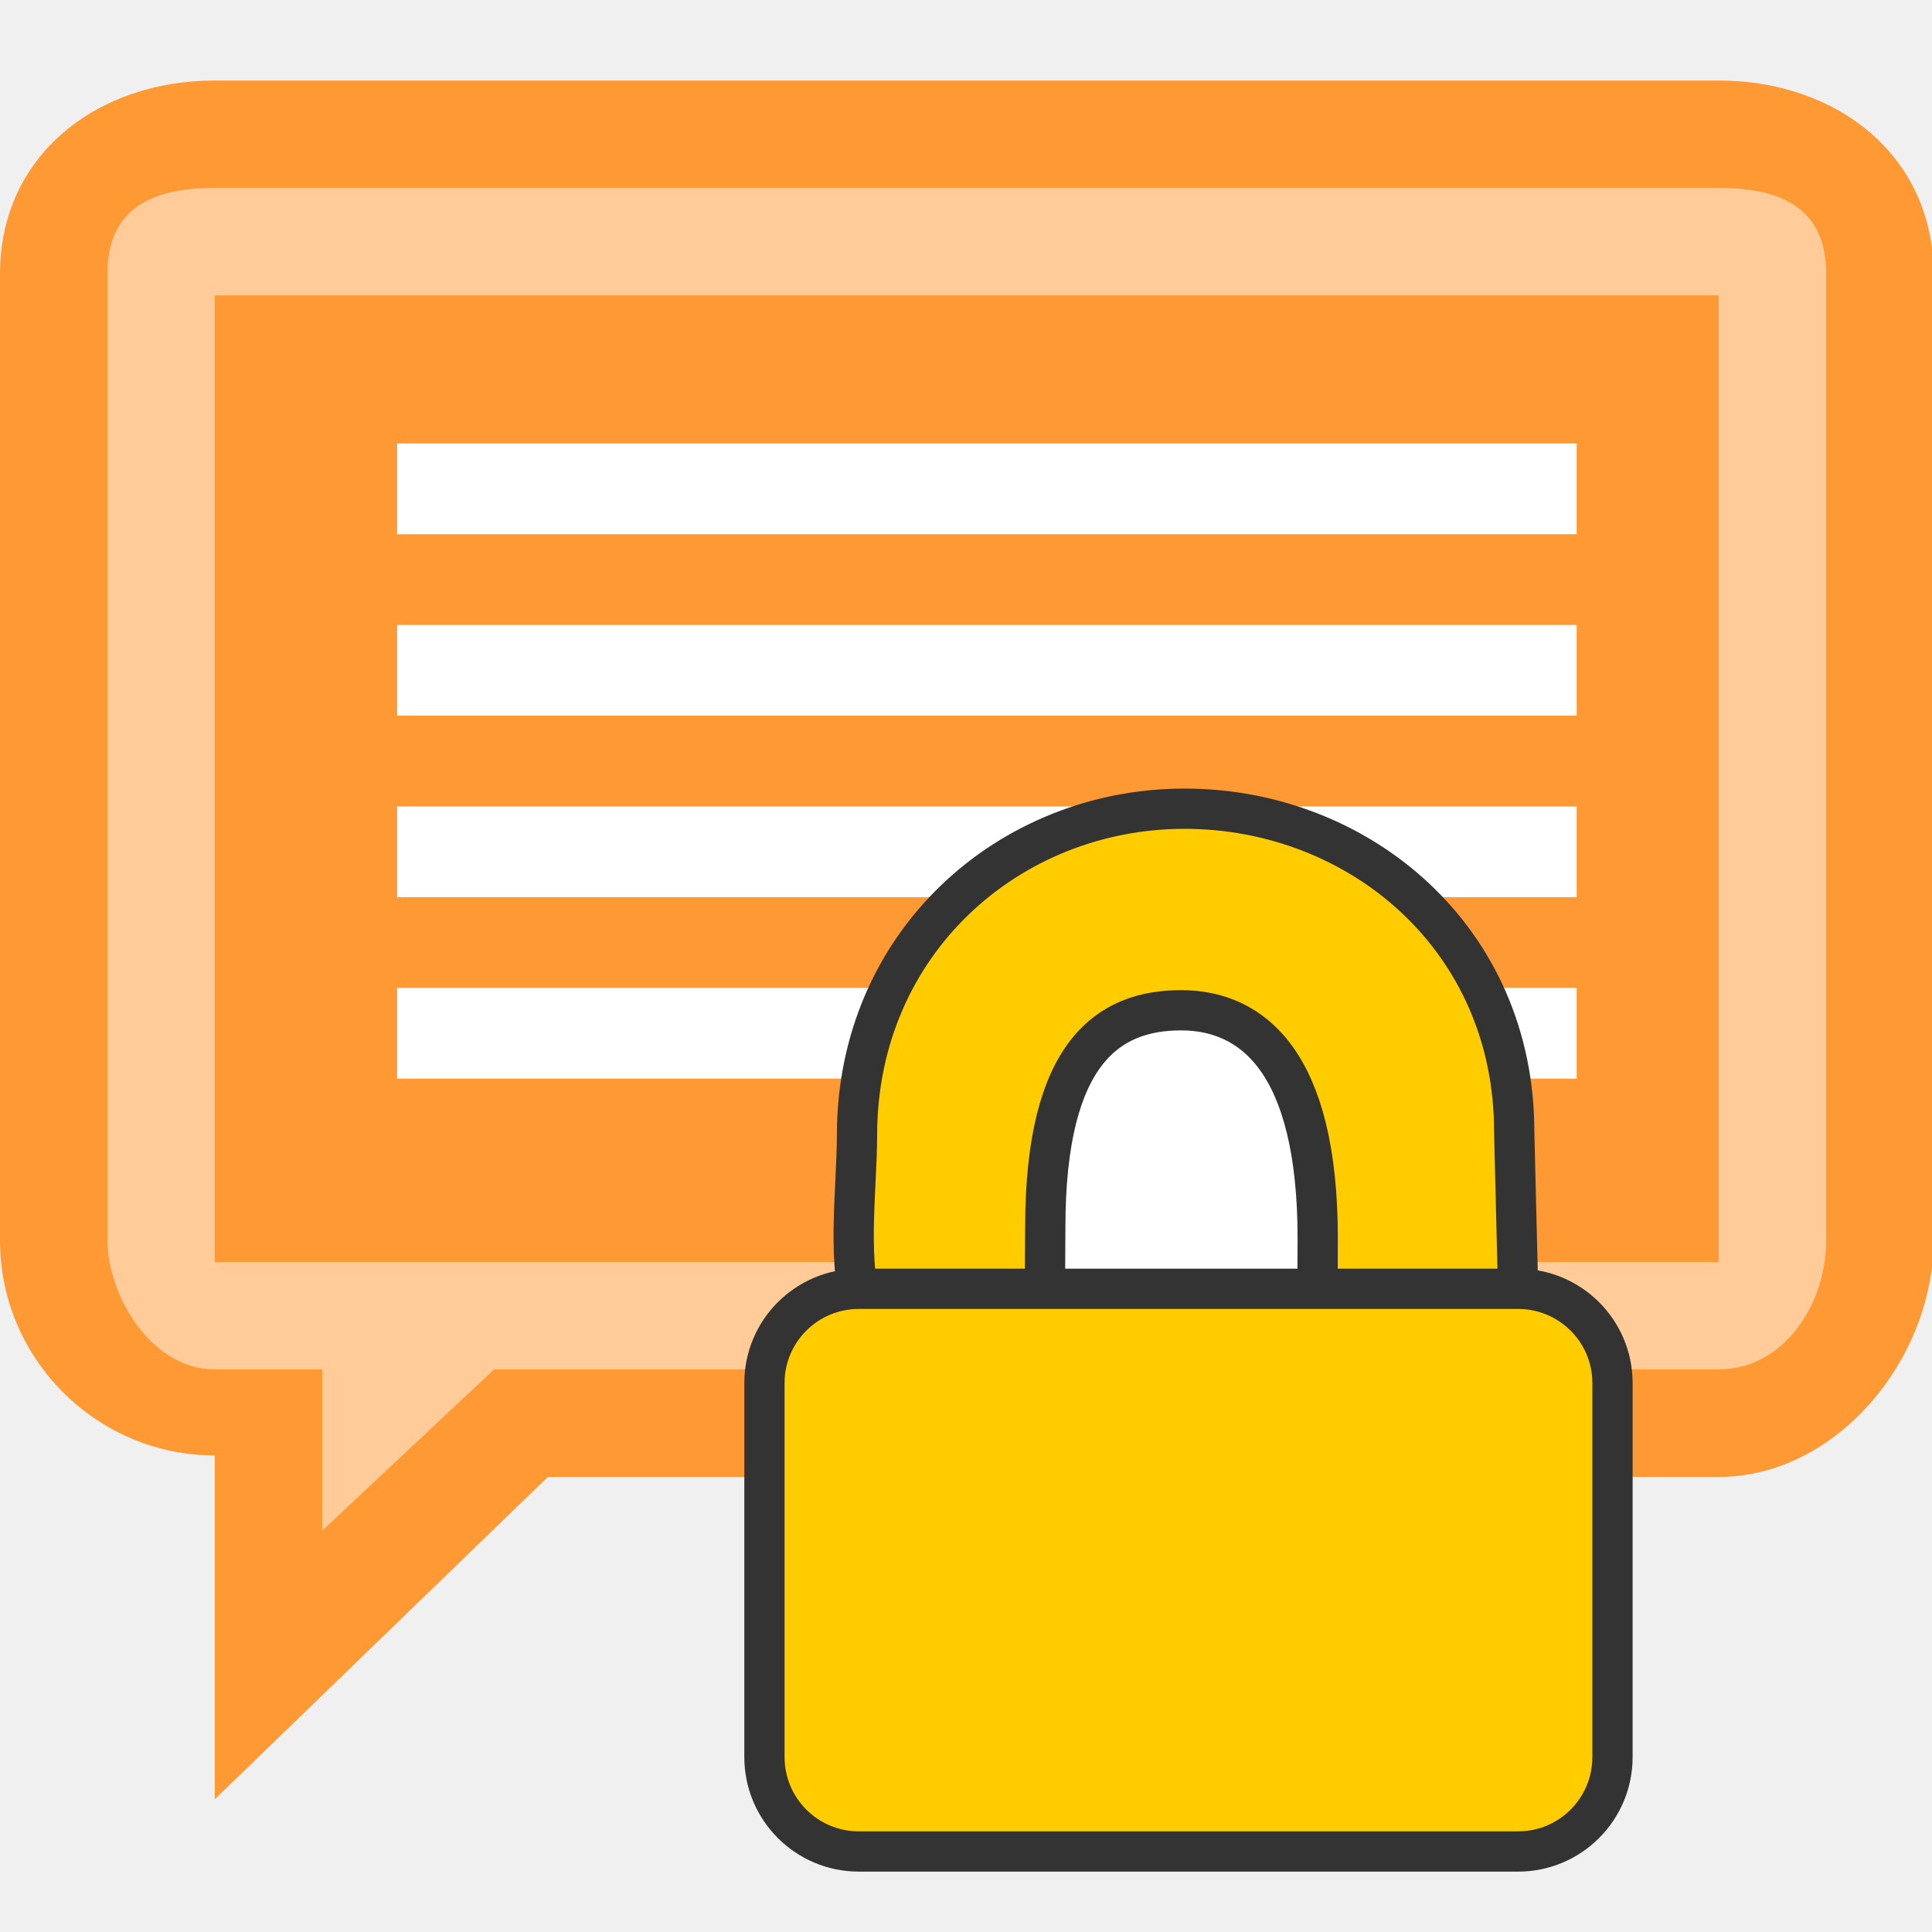
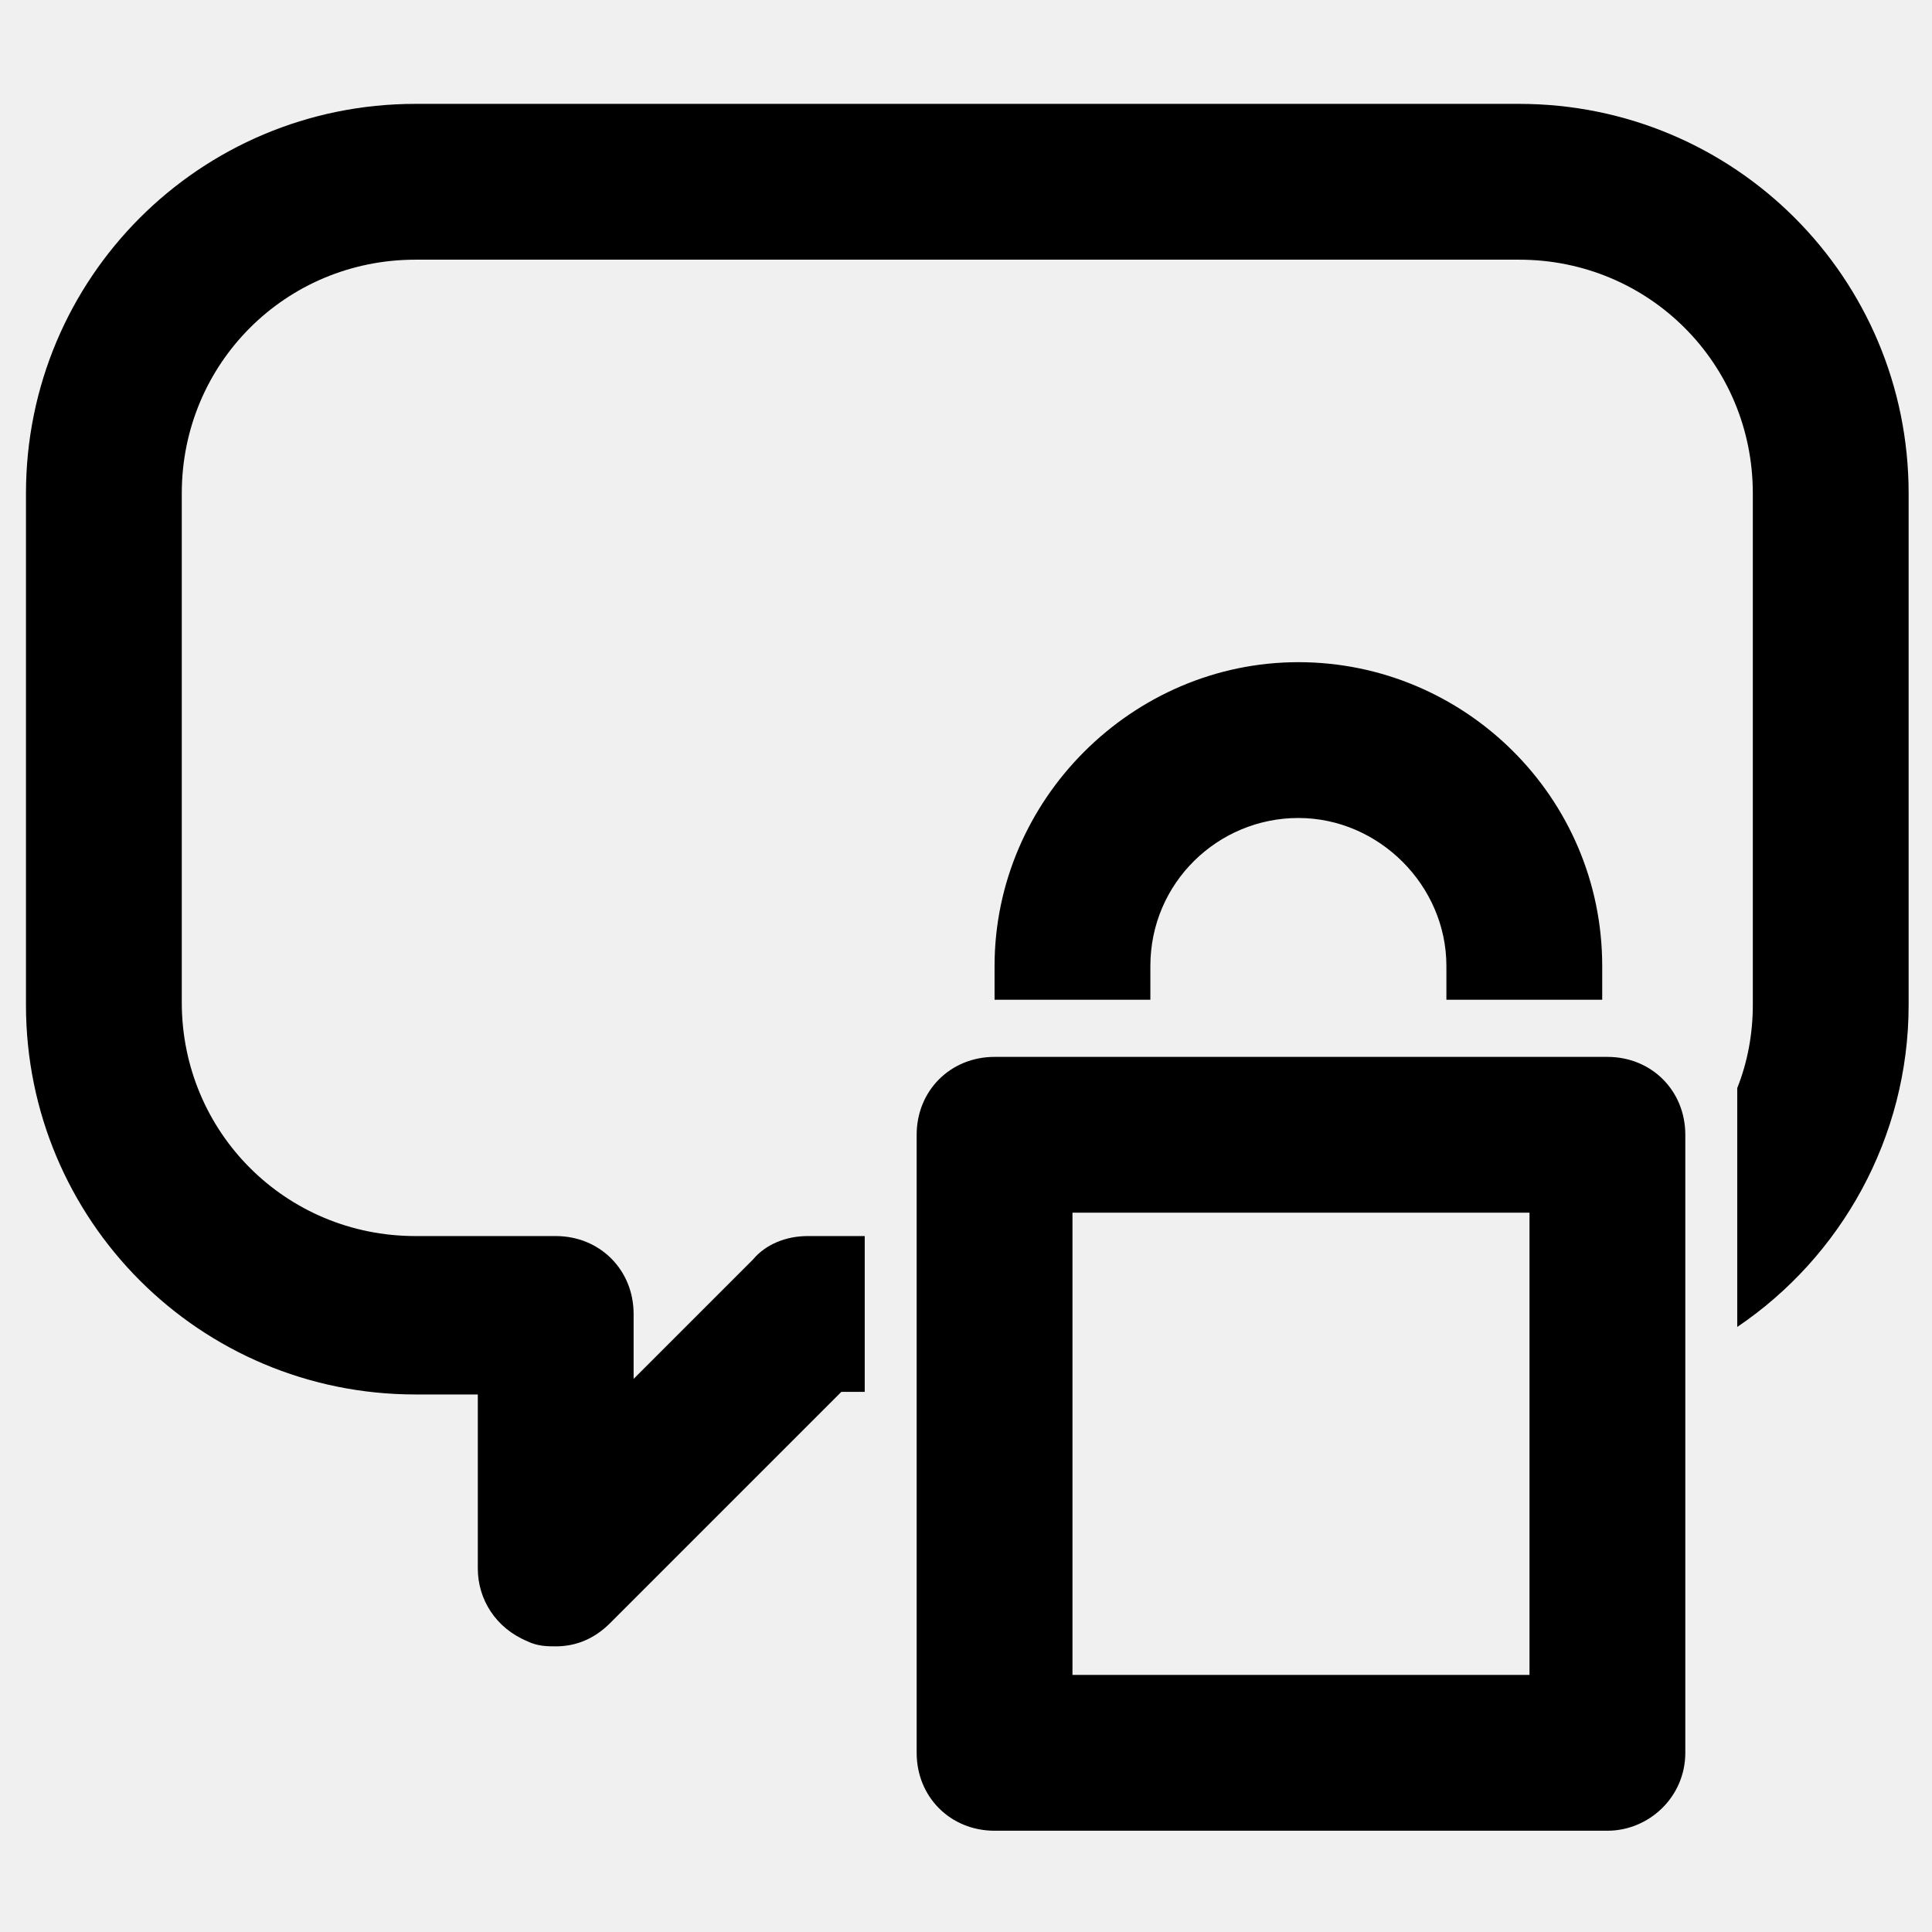
- <svg xmlns="http://www.w3.org/2000/svg" version="1.1" id="Layer_1" x="0px" y="0px" width="24px" height="24px" viewBox="0 0 24 24" enable-background="new 0 0 24 24" xml:space="preserve">
-   <path fill="#FFFFFF" d="M19.586,12.399H4.933v-1.127h14.653V12.399z M19.586,9.018H4.933v1.127h14.653V9.018z M19.586,6.763H4.933  v1.127h14.653V6.763z M19.586,4.509H4.933v1.127h14.653V4.509z" />
-   <path fill="#FFFFFF" d="M19.586,11.399H4.933v-1.127h14.653V11.399z M19.586,8.018H4.933v1.127h14.653V8.018z M19.586,5.763H4.933  v1.127h14.653V5.763z M19.586,3.509H4.933v1.127h14.653V3.509z" />
-   <path fill="#FFFFFF" d="M19.586,10.399H4.933V9.272h14.653V10.399z M19.586,7.018H4.933v1.127h14.653V7.018z M19.586,4.763H4.933  v1.127h14.653V4.763z M19.586,2.509H4.933v1.127h14.653V2.509z" />
-   <path fill="#FFFFFF" d="M19.586,9.399H4.933V8.272h14.653V9.399z M19.586,6.018H4.933v1.127h14.653V6.018z M19.586,3.763H4.933  v1.127h14.653V3.763z M19.586,1.509H4.933v1.127h14.653V1.509z" />
-   <path fill="#FFFFFF" d="M19.586,10.399H4.933V9.272h14.653V10.399z M19.586,7.018H4.933v1.127h14.653V7.018z M19.586,4.763H4.933  v1.127h14.653V4.763z M19.586,2.509H4.933v1.127h14.653V2.509z" />
-   <path fill="#FF9933" d="M21.35,1H2.669C1.201,1,0,1.933,0,3.401v12.01c0,1.469,1.201,2.669,2.669,2.669v4.27l4.136-4.003H21.35  c1.468,0,2.669-1.47,2.669-2.936V3.401C24.019,1.933,22.817,1,21.35,1z" />
-   <path fill="#FFCC99" d="M4.003,17.011H2.669c-0.801,0-1.334-0.933-1.334-1.6V3.401c0-0.801,0.534-1.067,1.334-1.067H21.35  c0.801,0,1.335,0.266,1.335,1.067v12.01c0,0.801-0.534,1.6-1.335,1.6H6.138l-2.135,2.003V17.011z" />
-   <polygon fill="#FF9933" points="5.337,15.678 2.669,15.678 2.669,3.669 21.35,3.669 21.35,15.678 5.604,15.678 " />
-   <path fill="#FFFFFF" d="M19.586,13.399H4.933v-1.127h14.653V13.399z M19.586,10.018H4.933v1.127h14.653V10.018z M19.586,7.763H4.933  v1.127h14.653V7.763z M19.586,5.509H4.933v1.127h14.653V5.509z" />
-   <path fill="#FFCC00" stroke="#333333" stroke-width="0.5" stroke-miterlimit="10" d="M18.81,14.055l0.048,1.956  c-0.599,1.551-2.507,2.688-4.143,2.688c-1.578,0-3.341-0.903-3.971-2.37c-0.239-0.559-0.098-1.567-0.098-2.225  c0-2.391,1.889-4.058,4.068-4.058S18.81,11.665,18.81,14.055z" />
-   <path fill="#FFFFFF" stroke="#333333" stroke-width="0.5" stroke-miterlimit="10" d="M16.369,15.382  c0,0.544-0.006,2.238-0.087,2.713c-0.246,1.419-0.91,1.41-1.579,1.41c-0.645,0-1.396,0.134-1.656-1.21  c-0.097-0.512-0.062-2.445-0.062-3.049c0-2.186,0.794-2.696,1.686-2.696C15.56,12.55,16.369,13.194,16.369,15.382z" />
-   <path fill="#FFCC00" stroke="#333333" stroke-width="0.5" stroke-miterlimit="10" d="M20.031,21.826  c0,0.648-0.524,1.174-1.174,1.174h-8.187c-0.649,0-1.174-0.525-1.174-1.174v-4.645c0-0.646,0.524-1.171,1.174-1.171h8.187  c0.649,0,1.174,0.524,1.174,1.171V21.826z" />
+ <svg xmlns="http://www.w3.org/2000/svg" version="1.1" id="Layer_1" x="0px" y="0px" viewBox="0 0 74.4 74.4" style="enable-background:new 0 0 74.4 74.4;" xml:space="preserve">
+   <g>
+     <path d="M61.9,70.5H38.3c-1.7,0-3-1.3-3-3V43.7c0-1.7,1.3-3,3-3h23.6c1.7,0,3,1.3,3,3v23.8C64.9,69.2,63.5,70.5,61.9,70.5z    M41.3,64.5h17.6V46.7H41.3V64.5z" />
+   </g>
+   <g>
+     <path d="M44.3,38.5v-1.3c0-3.2,2.6-5.7,5.7-5.7s5.7,2.6,5.7,5.7v1.3h6v-1.3c0-6.5-5.3-11.7-11.7-11.7s-11.7,5.3-11.7,11.7v1.3H44.3   z" />
+   </g>
+   <path d="M58.5,4H16C7.7,4,1,10.7,1,19v19.7c0,8.3,6.7,15,15,15h2.4v6.7c0,1.2,0.7,2.3,1.9,2.8c0.4,0.2,0.8,0.2,1.1,0.2  c0.8,0,1.5-0.3,2.1-0.9l8.9-8.9h0.9v-6h-2.2c-0.8,0-1.6,0.3-2.1,0.9l-4.6,4.6v-2.5c0-1.7-1.3-3-3-3H16c-5,0-9-4-9-9V19c0-5,4-9,9-9  h42.5c5,0,9,4,9,9v19.7c0,1.1-0.2,2.2-0.6,3.2v9.2c4-2.7,6.6-7.3,6.6-12.4V19C73.5,10.7,66.8,4,58.5,4z" />
</svg>
